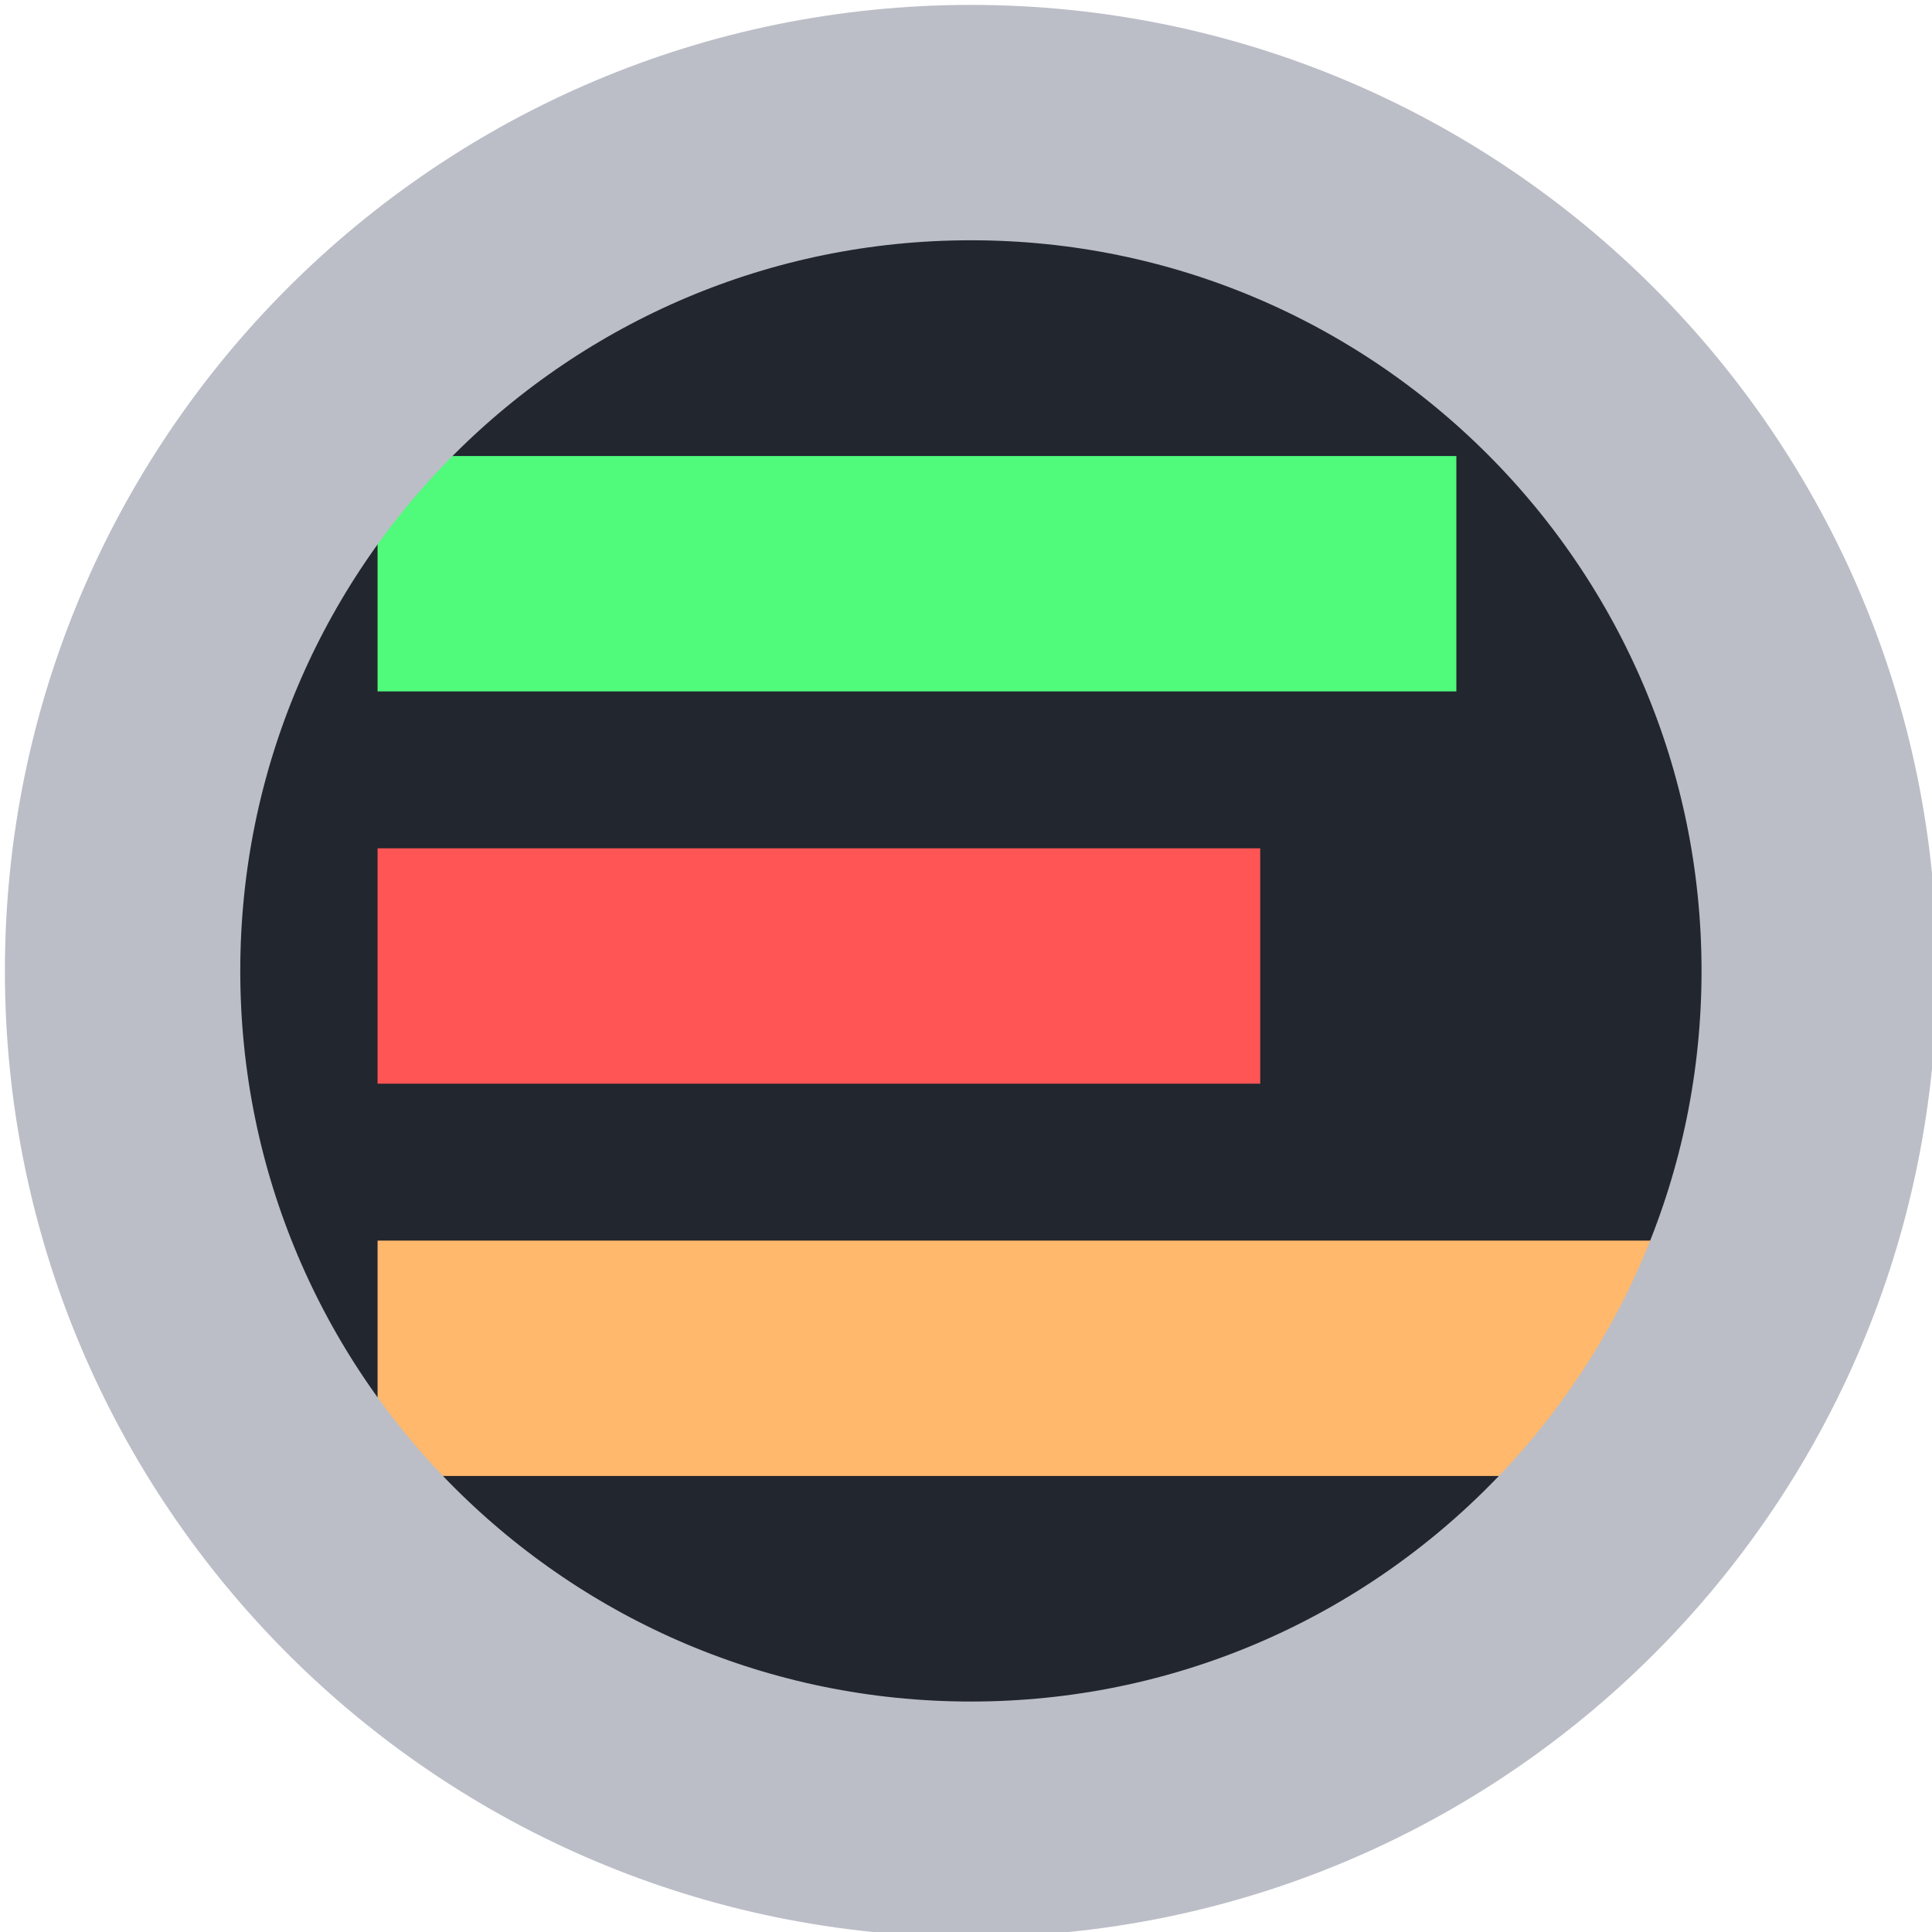
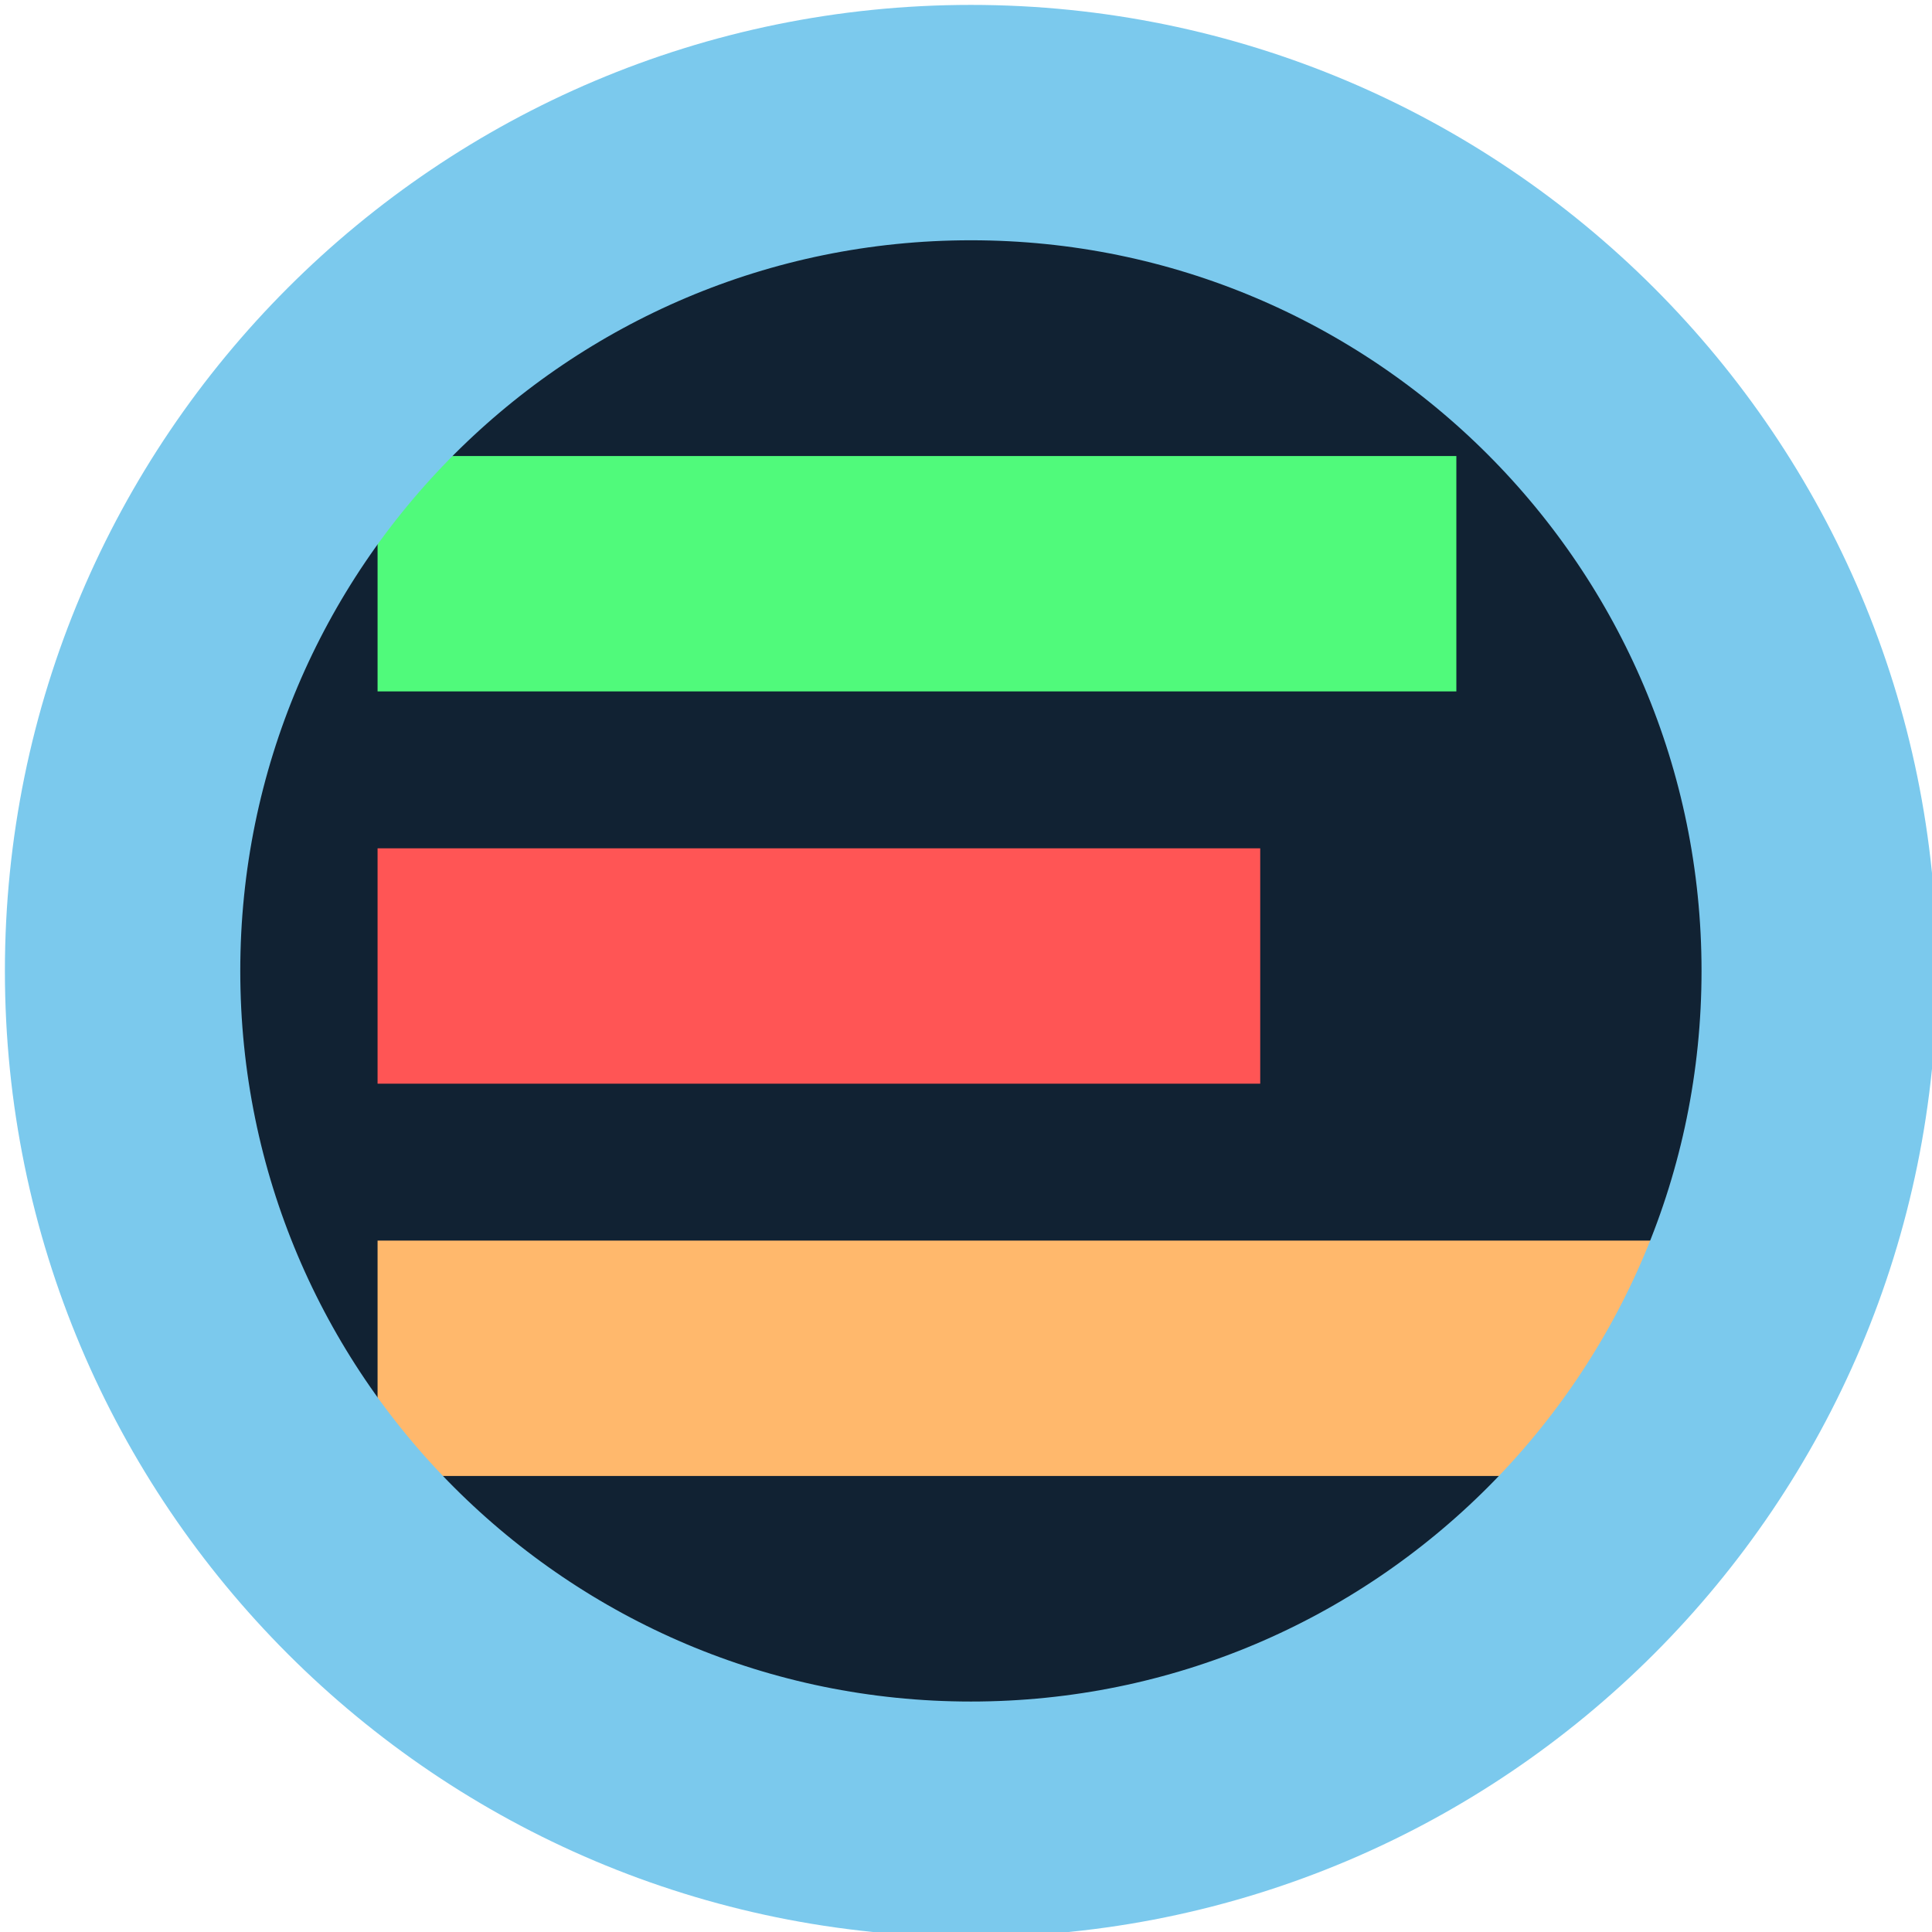
<svg xmlns="http://www.w3.org/2000/svg" version="1.1" width="32px" height="32px" viewBox="-0.5 -0.5 197 197">
  <defs />
  <g>
-     <ellipse cx="98.5" cy="98.5" rx="86.5" ry="86.5" fill="#22262e" stroke="none" pointer-events="all" />
-     <path d="M 128 98 L 38 98" fill="none" stroke="#ff5555" stroke-width="24" stroke-miterlimit="10" pointer-events="stroke" />
-     <path d="M 178 138 L 38 138" fill="none" stroke="#ffb86c" stroke-width="24" stroke-miterlimit="10" pointer-events="stroke" />
-     <path d="M 148 58 L 38 58" fill="none" stroke="#50fa7b" stroke-width="24" stroke-miterlimit="10" pointer-events="stroke" />
-     <ellipse cx="98.5" cy="98.5" rx="86.5" ry="86.5" fill="#0000" stroke="#bbbec7" stroke-width="24" pointer-events="all" />
+     <g>
+       <ellipse cx="98.5" cy="98.5" rx="86.5" ry="86.5" fill="#123" stroke="none" />
+     </g>
+     <g>
+       <path d="M 128 98 L 38 98" fill="none" stroke="#ff5555" stroke-width="24" stroke-miterlimit="10" />
+     </g>
+     <g>
+       <path d="M 178 138 L 38 138" fill="none" stroke="#ffb86c" stroke-width="24" stroke-miterlimit="10" />
+     </g>
+     <g>
+       <path d="M 148 58 L 38 58" fill="none" stroke="#50fa7b" stroke-width="24" stroke-miterlimit="10" />
+     </g>
+     <g>
+       <ellipse cx="98.5" cy="98.5" rx="86.5" ry="86.5" fill="#0000" stroke="#7bc9ed" stroke-width="24" />
+     </g>
  </g>
</svg>
